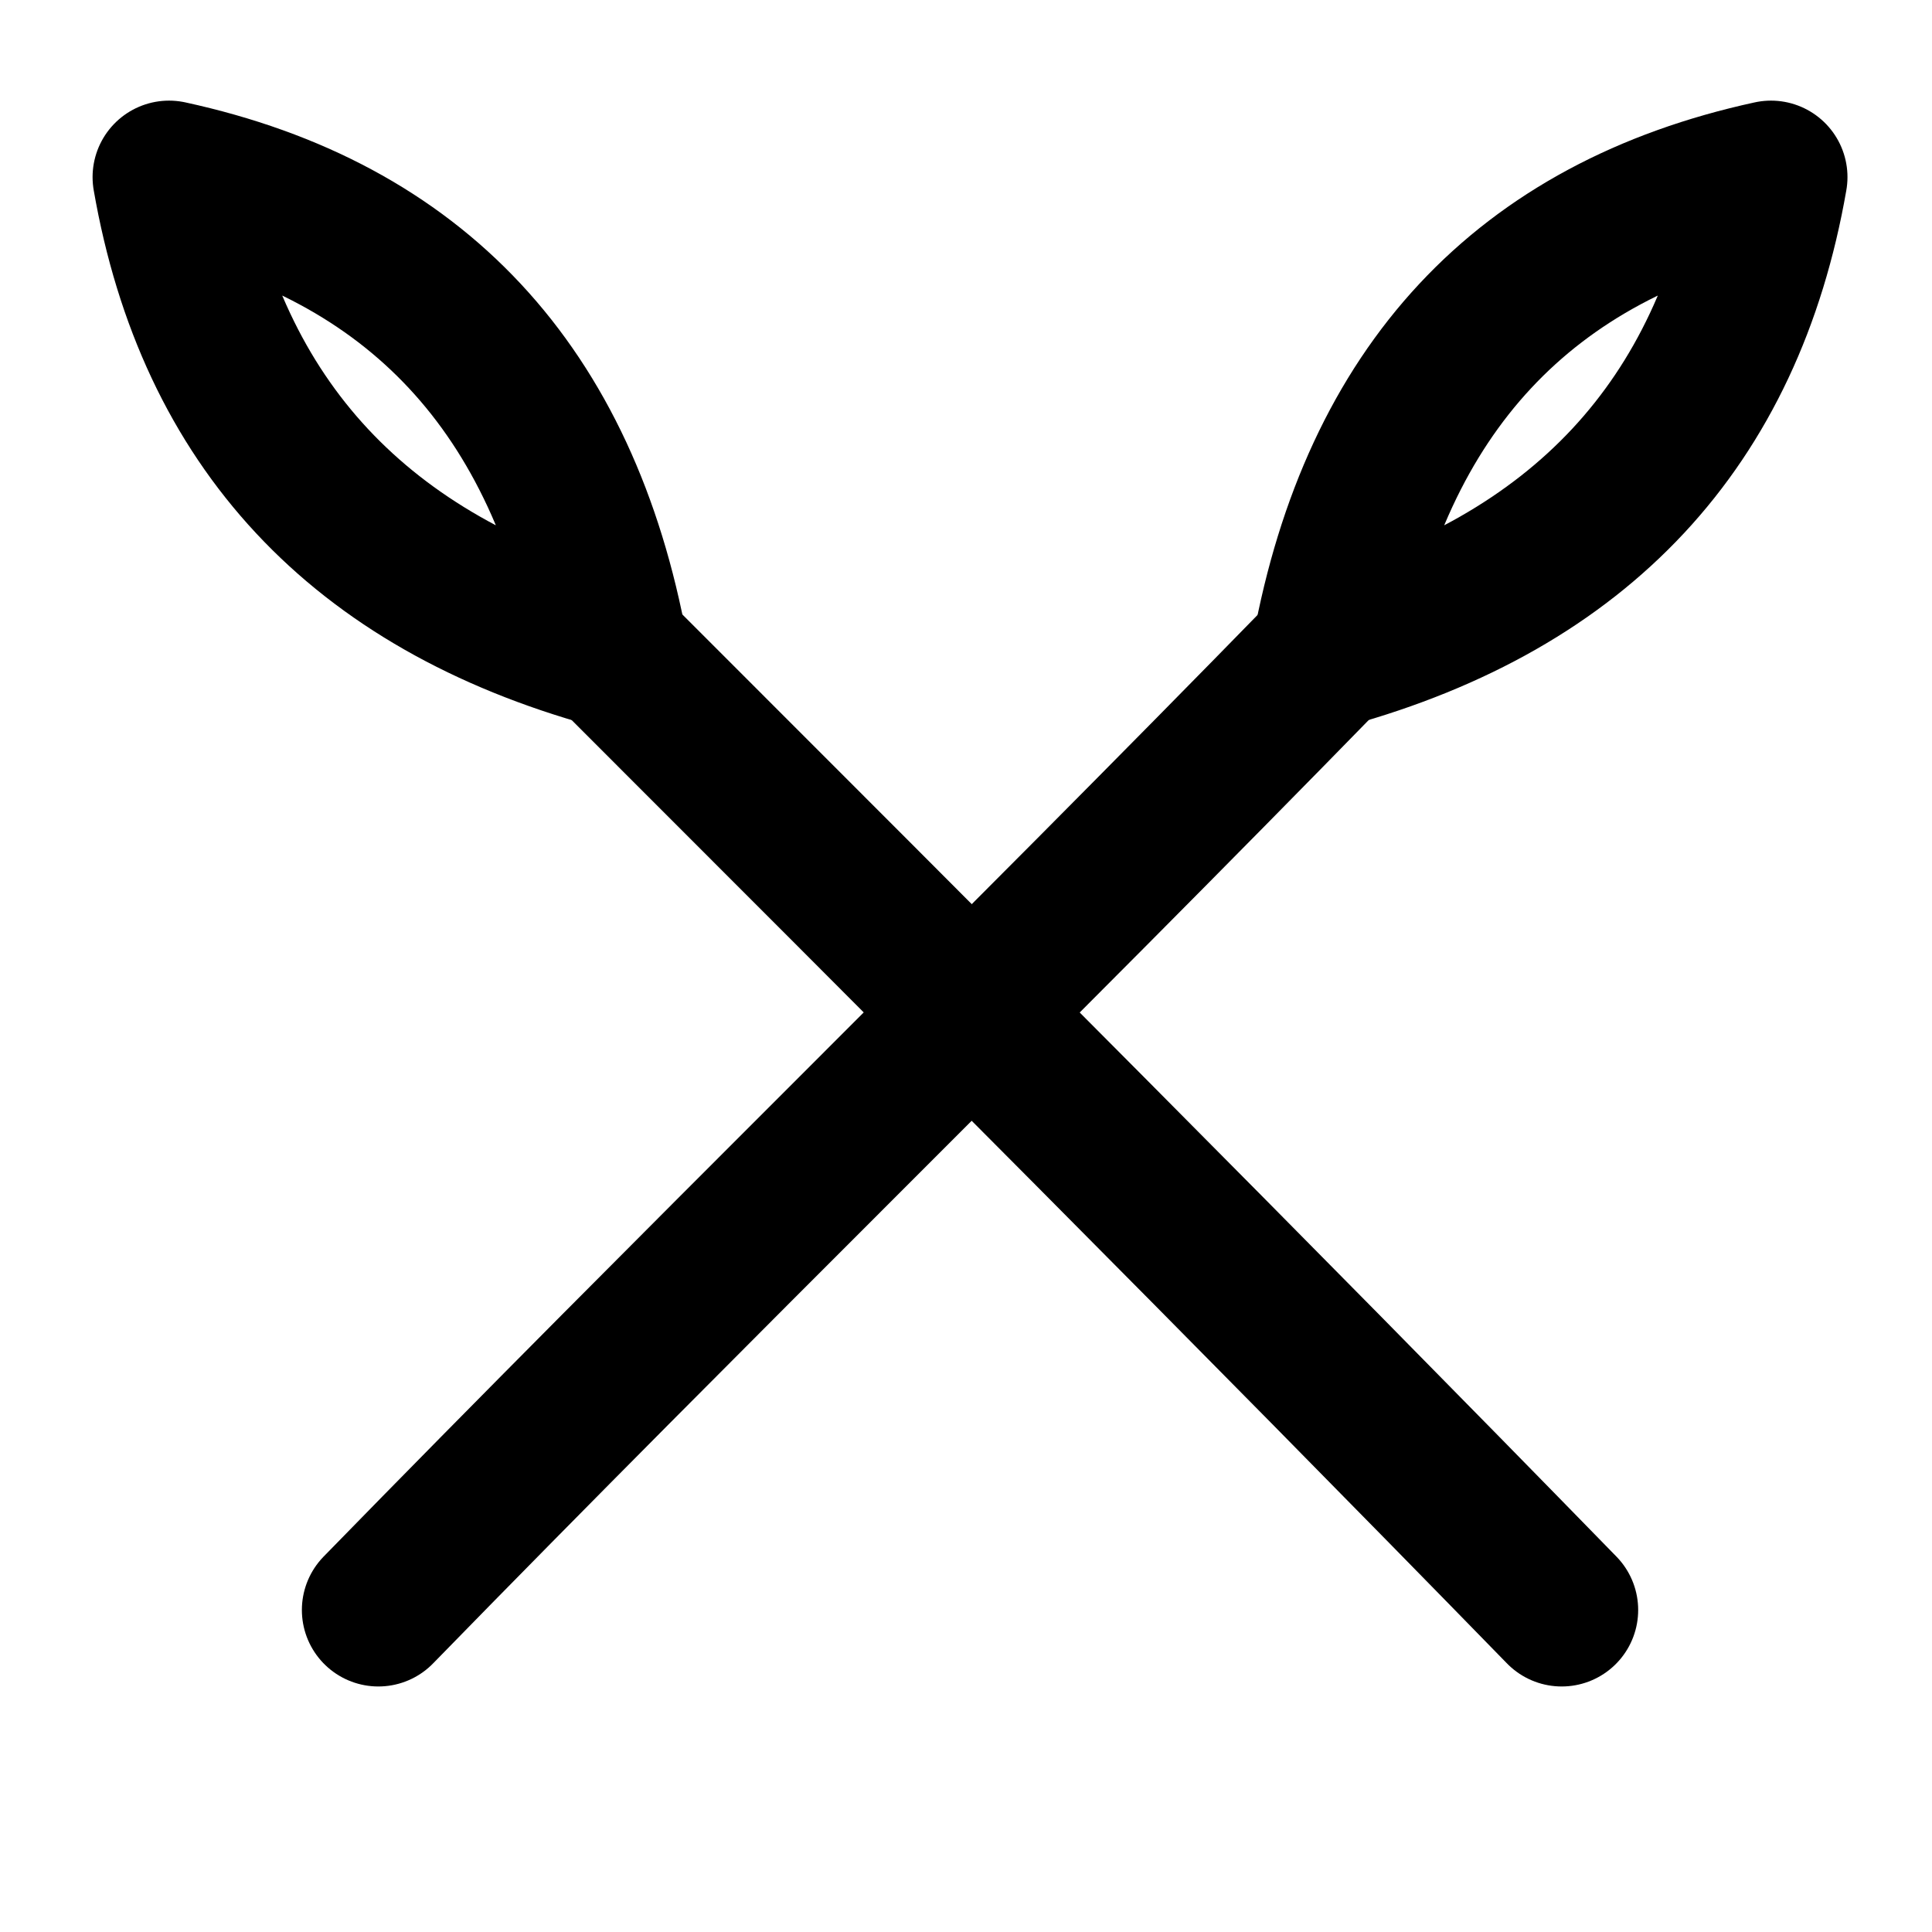
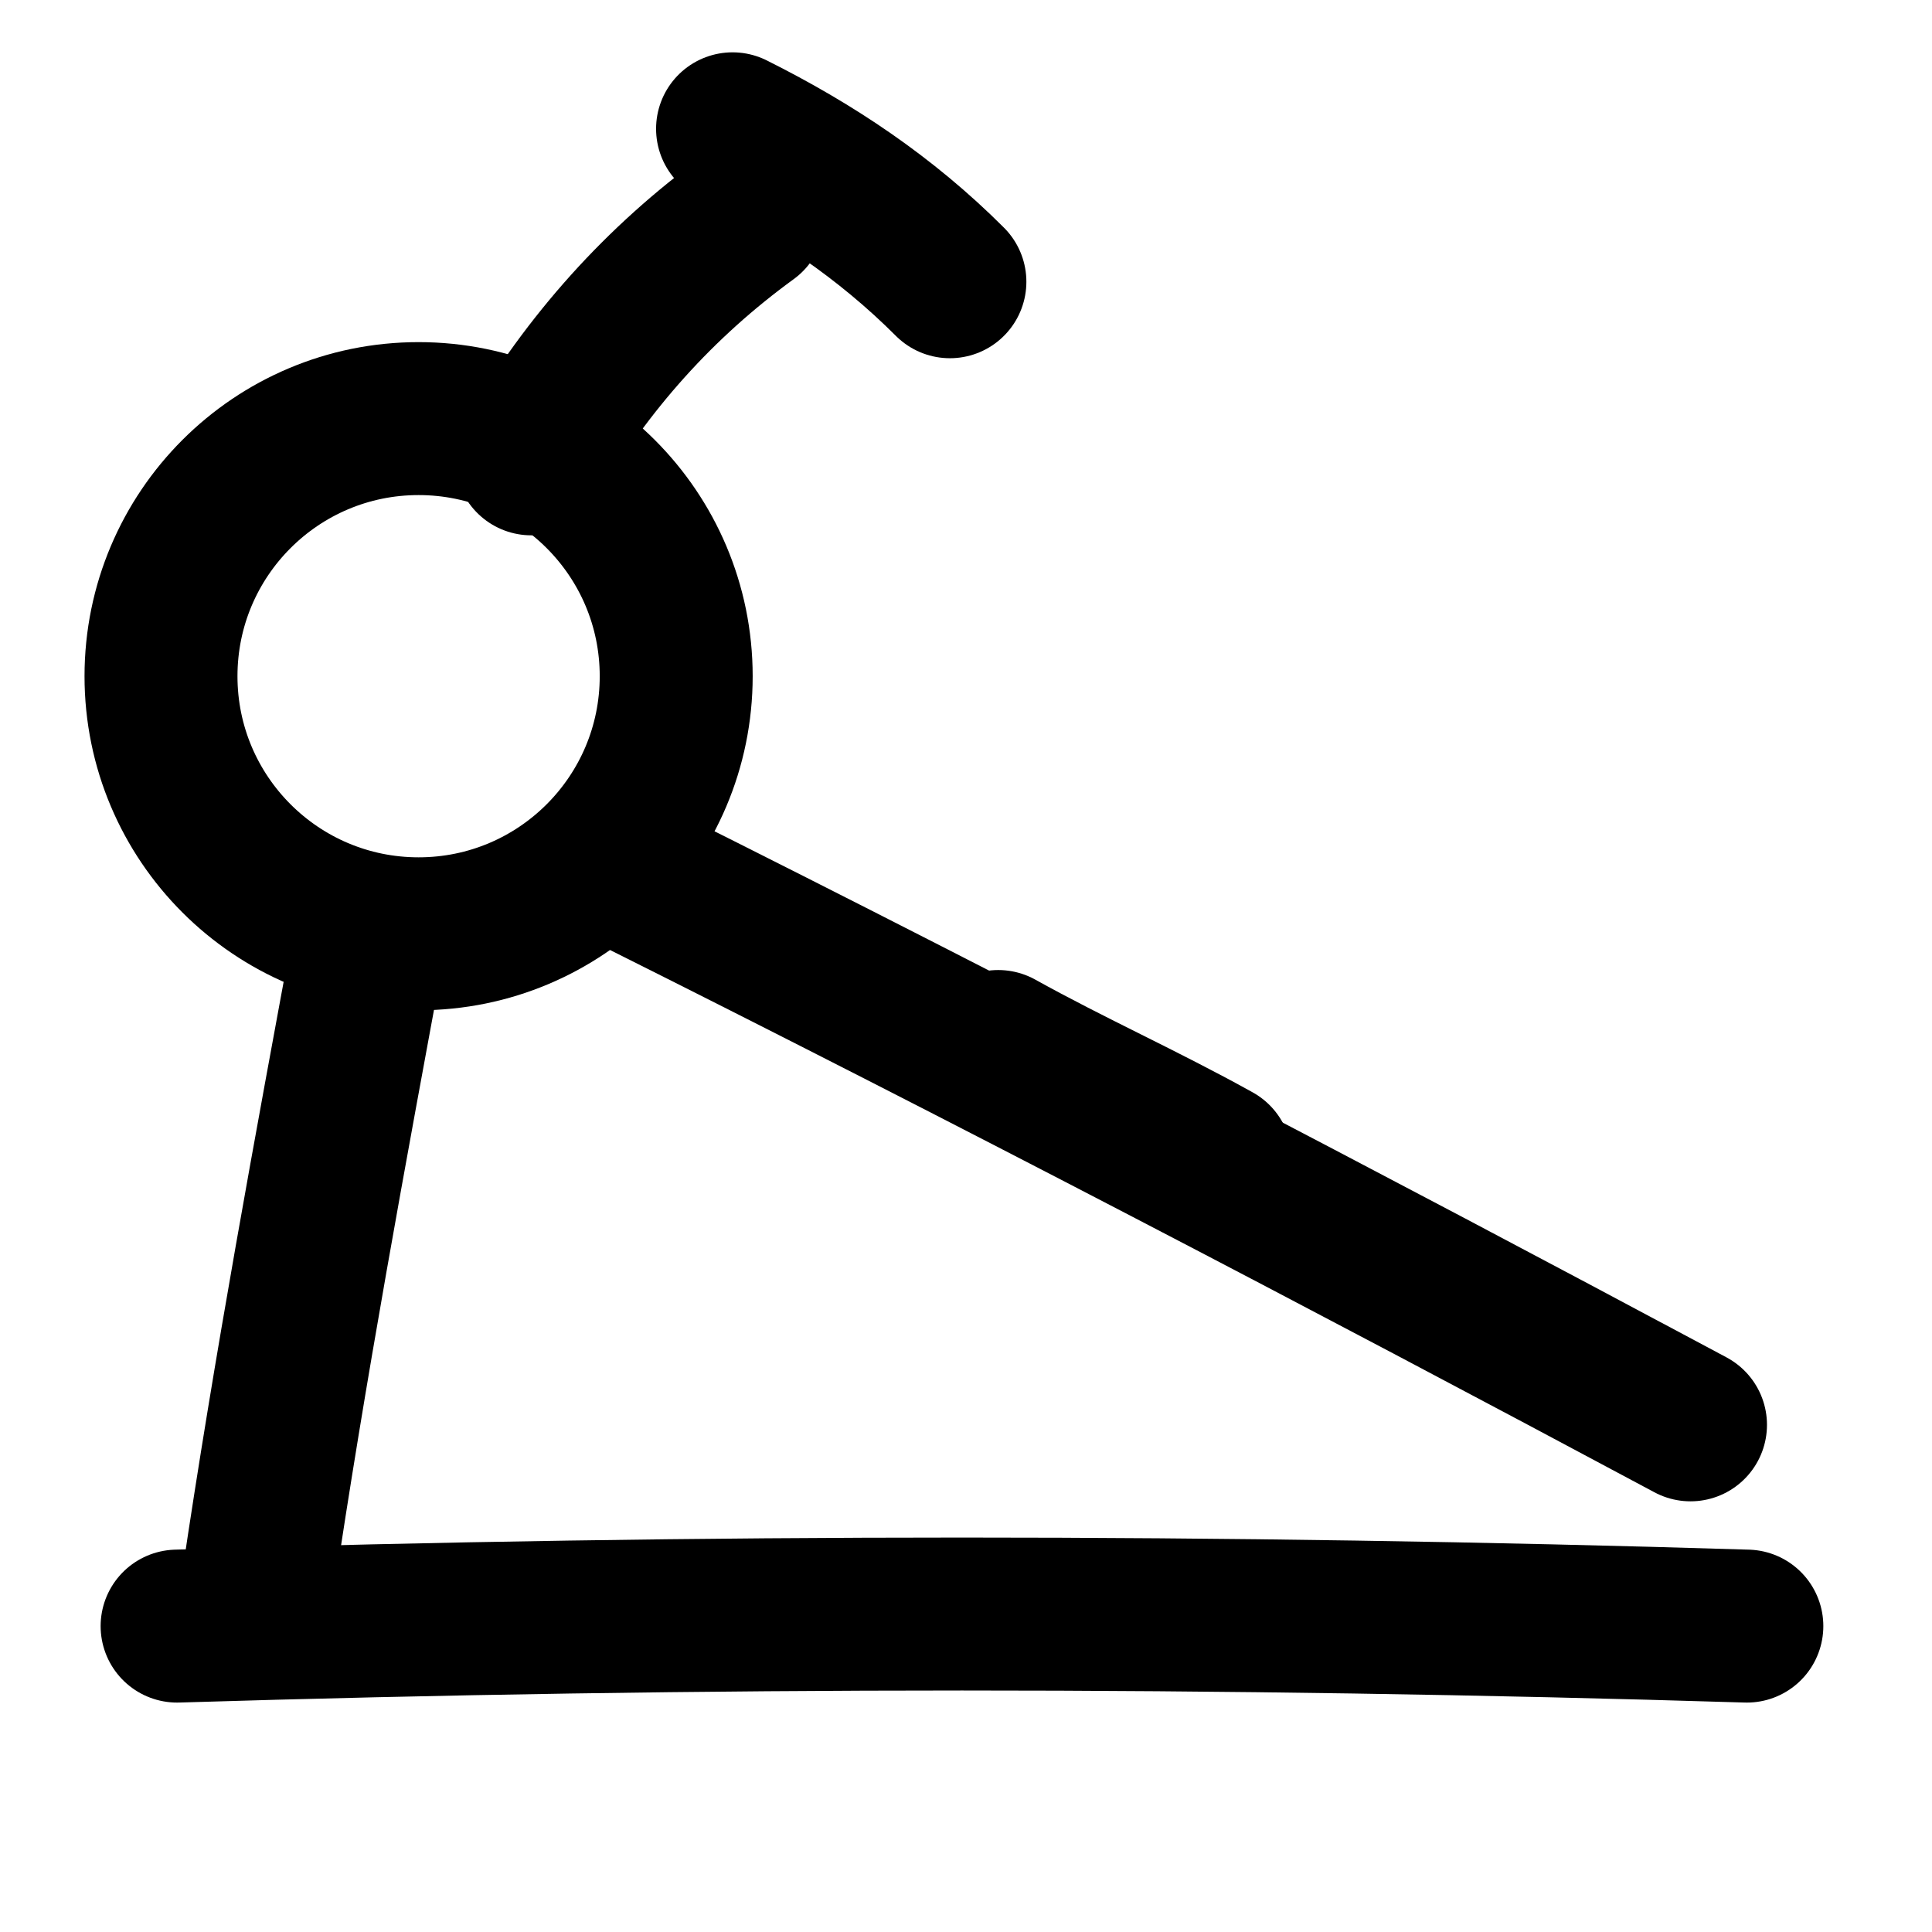
<svg xmlns="http://www.w3.org/2000/svg" width="24" height="24" viewBox="0 0 24 24" fill="none" stroke="#000000" stroke-width="1.9" stroke-linecap="round" stroke-linejoin="round">
-   <path d="M4.7 20c3.9-4 7.9-7.9 11.8-11.9" />
-   <path d="M16.5 8.1q4.7-1.3 5.5-5.9-4.6 1-5.5 5.9Z" />
-   <path d="M19.4 20C15.5 16 11.6 12.1 7.6 8.1" />
-   <path d="M7.6 8.1q-4.7-1.3-5.5-5.9 4.6 1 5.5 5.9Z" />
+   <circle cx="5.2" cy="8.4" r="3.2" />
+   <path d="M7.9 10.9c4.4 2.2 8.8 4.5 13.1 6.8" />
+   <path d="M12.4 13c.9.5 1.8.9 2.7 1.4" />
+   <path d="M4.6 11.6c-.5 2.7-1 5.4-1.4 8.1" />
+   <path d="M6.6 5.7c.7-1.2 1.6-2.2 2.7-3" />
+   <path d="M9.1 1.6c1 .5 1.9 1.1 2.7 1.9" />
+   <path d="M2.2 20.2c6.5-.2 13-.2 19.5 0" />
</svg>
